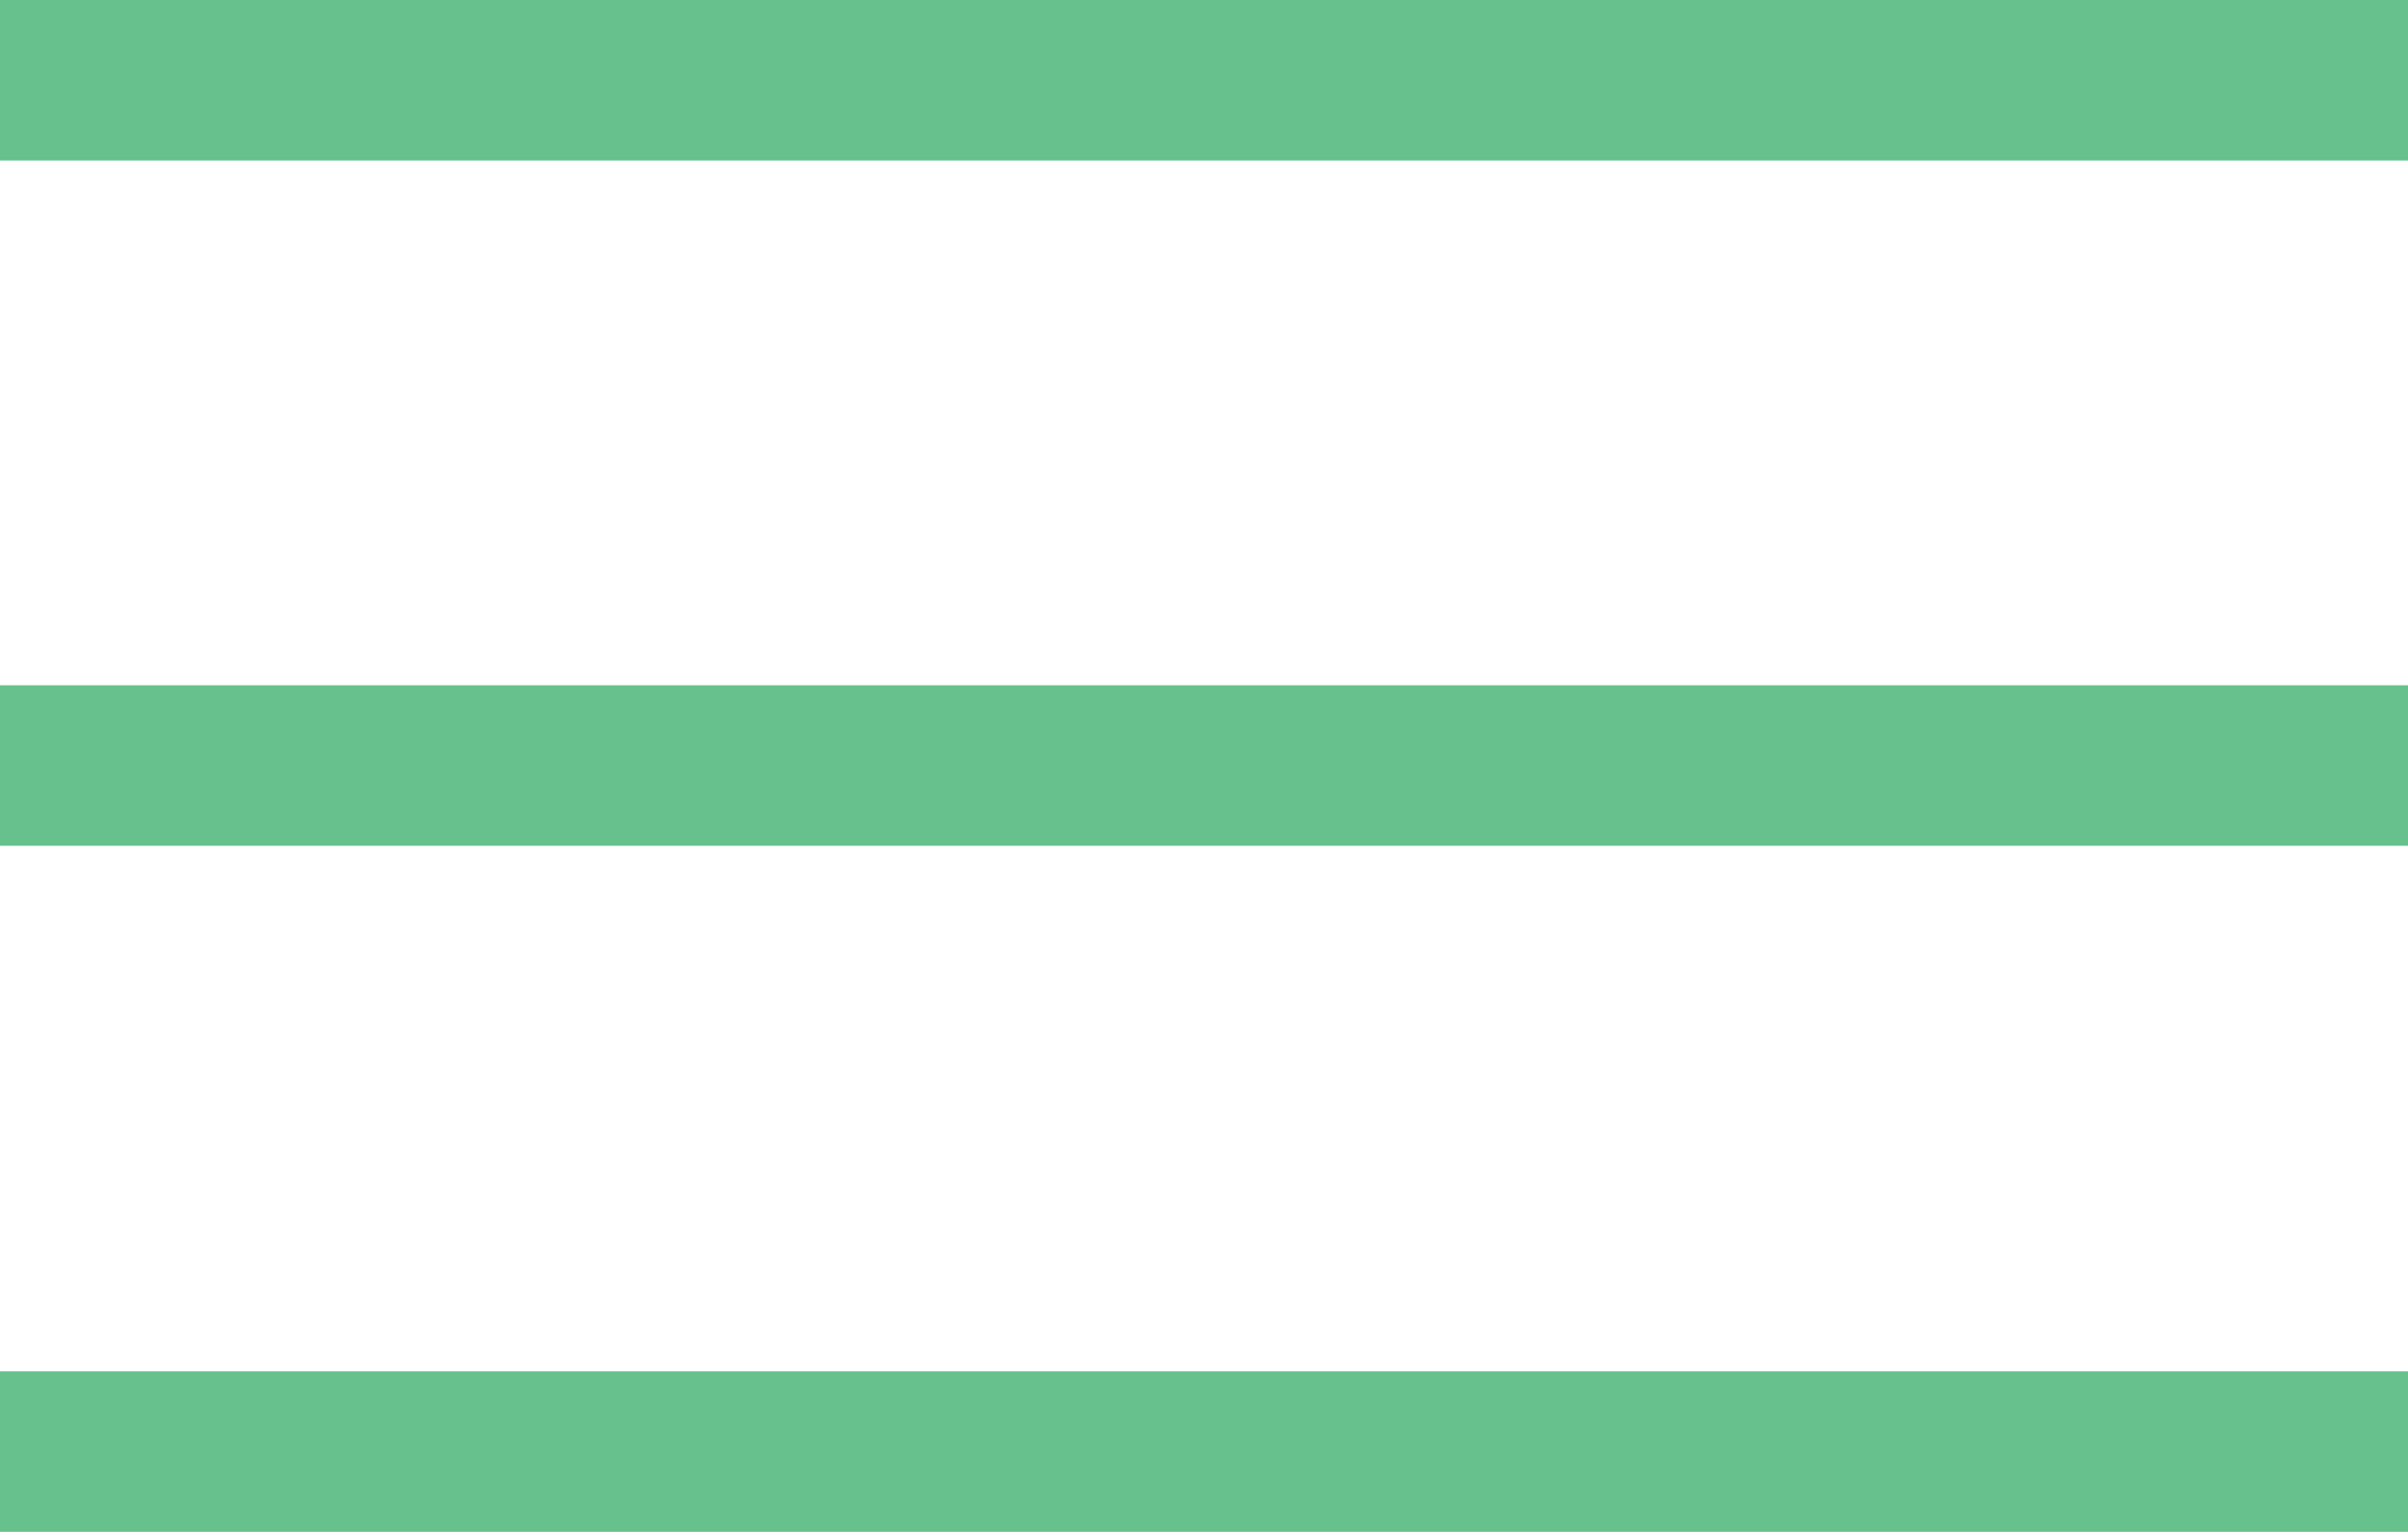
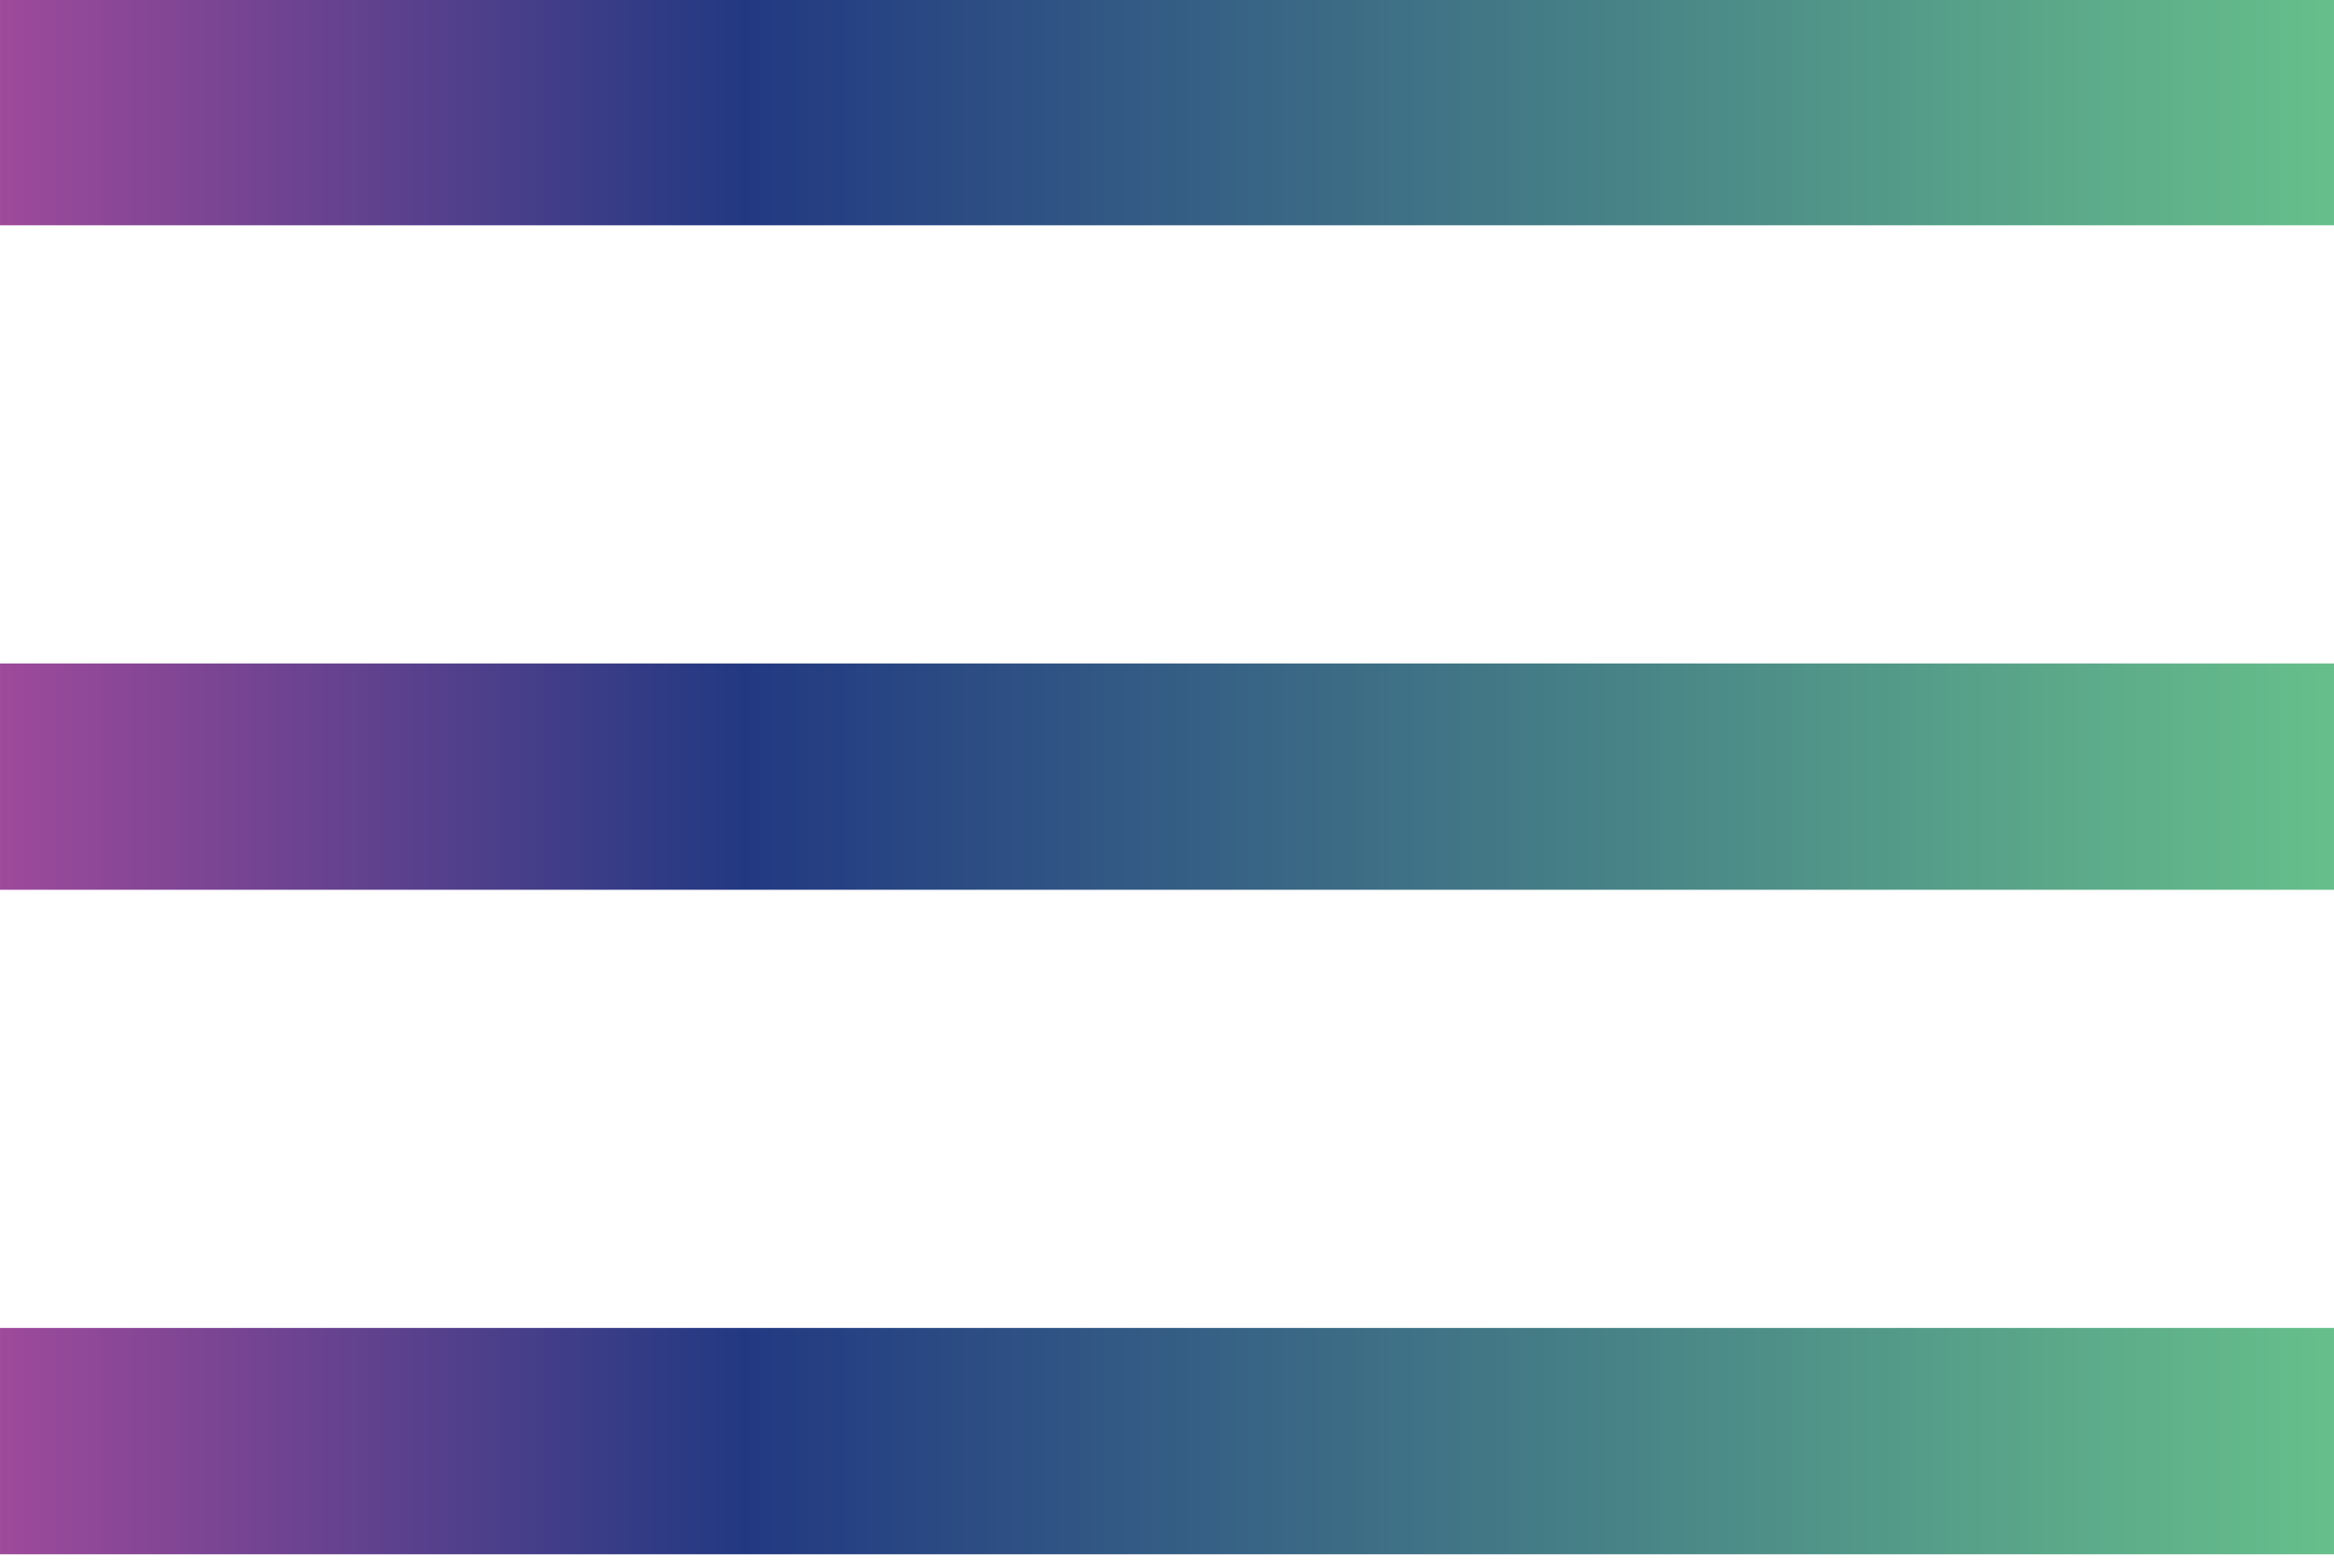
- <svg xmlns="http://www.w3.org/2000/svg" viewBox="0 0 30 19.09">
-   <g id="Слой_2" data-name="Слой 2">
-     <g id="Layer_1" data-name="Layer 1">
-       <rect width="30" height="2" style="fill:#66c18c" />
-       <rect y="8.54" width="30" height="2" style="fill:#66c18c" />
-       <rect y="17.09" width="30" height="2" style="fill:#66c18c" />
+ <svg xmlns="http://www.w3.org/2000/svg" width="100%" height="100%" viewBox="0 0 125 84" version="1.1" xml:space="preserve" style="fill-rule:evenodd;clip-rule:evenodd;stroke-linejoin:round;stroke-miterlimit:2;">
+   <g transform="matrix(1,0,0,1,-1122,-158.537)">
+     <g transform="matrix(4.16667,0,0,4.16667,0,0)">
+       <g transform="matrix(-30,0,0,30,299.28,39.5052)">
+         <rect x="0" y="-0.049" width="1" height="0.097" style="fill:url(#_Linear1);" />
+       </g>
+     </g>
+     <g transform="matrix(4.16667,0,0,4.16667,0,0)">
+       <g transform="matrix(-30,0,0,30,299.28,48.0489)">
+         <rect x="0" y="-0.049" width="1" height="0.097" style="fill:url(#_Linear2);" />
+       </g>
+     </g>
+     <g transform="matrix(4.16667,0,0,4.16667,0,0)">
+       <g transform="matrix(-30,0,0,30,299.28,56.5925)">
+         <rect x="0" y="-0.049" width="1" height="0.097" style="fill:url(#_Linear3);" />
+       </g>
    </g>
  </g>
+   <defs>
+     <linearGradient id="_Linear1" x1="0" y1="0" x2="1" y2="0" gradientUnits="userSpaceOnUse" gradientTransform="matrix(-1,0,-0,1,0.999992,0)">
+       <stop offset="0" style="stop-color:rgb(160,74,155);stop-opacity:1" />
+       <stop offset="0" style="stop-color:rgb(160,74,155);stop-opacity:1" />
+       <stop offset="0.32" style="stop-color:rgb(34,57,130);stop-opacity:1" />
+       <stop offset="1" style="stop-color:rgb(103,192,139);stop-opacity:1" />
+     </linearGradient>
+     <linearGradient id="_Linear2" x1="0" y1="0" x2="1" y2="0" gradientUnits="userSpaceOnUse" gradientTransform="matrix(-1,0,-0,1,0.999992,0)">
+       <stop offset="0" style="stop-color:rgb(160,74,155);stop-opacity:1" />
+       <stop offset="0" style="stop-color:rgb(160,74,155);stop-opacity:1" />
+       <stop offset="0.32" style="stop-color:rgb(34,57,130);stop-opacity:1" />
+       <stop offset="1" style="stop-color:rgb(103,192,139);stop-opacity:1" />
+     </linearGradient>
+     <linearGradient id="_Linear3" x1="0" y1="0" x2="1" y2="0" gradientUnits="userSpaceOnUse" gradientTransform="matrix(-1,0,-0,1,0.999992,0)">
+       <stop offset="0" style="stop-color:rgb(160,74,155);stop-opacity:1" />
+       <stop offset="0" style="stop-color:rgb(160,74,155);stop-opacity:1" />
+       <stop offset="0.32" style="stop-color:rgb(34,57,130);stop-opacity:1" />
+       <stop offset="1" style="stop-color:rgb(103,192,139);stop-opacity:1" />
+     </linearGradient>
+   </defs>
</svg>
